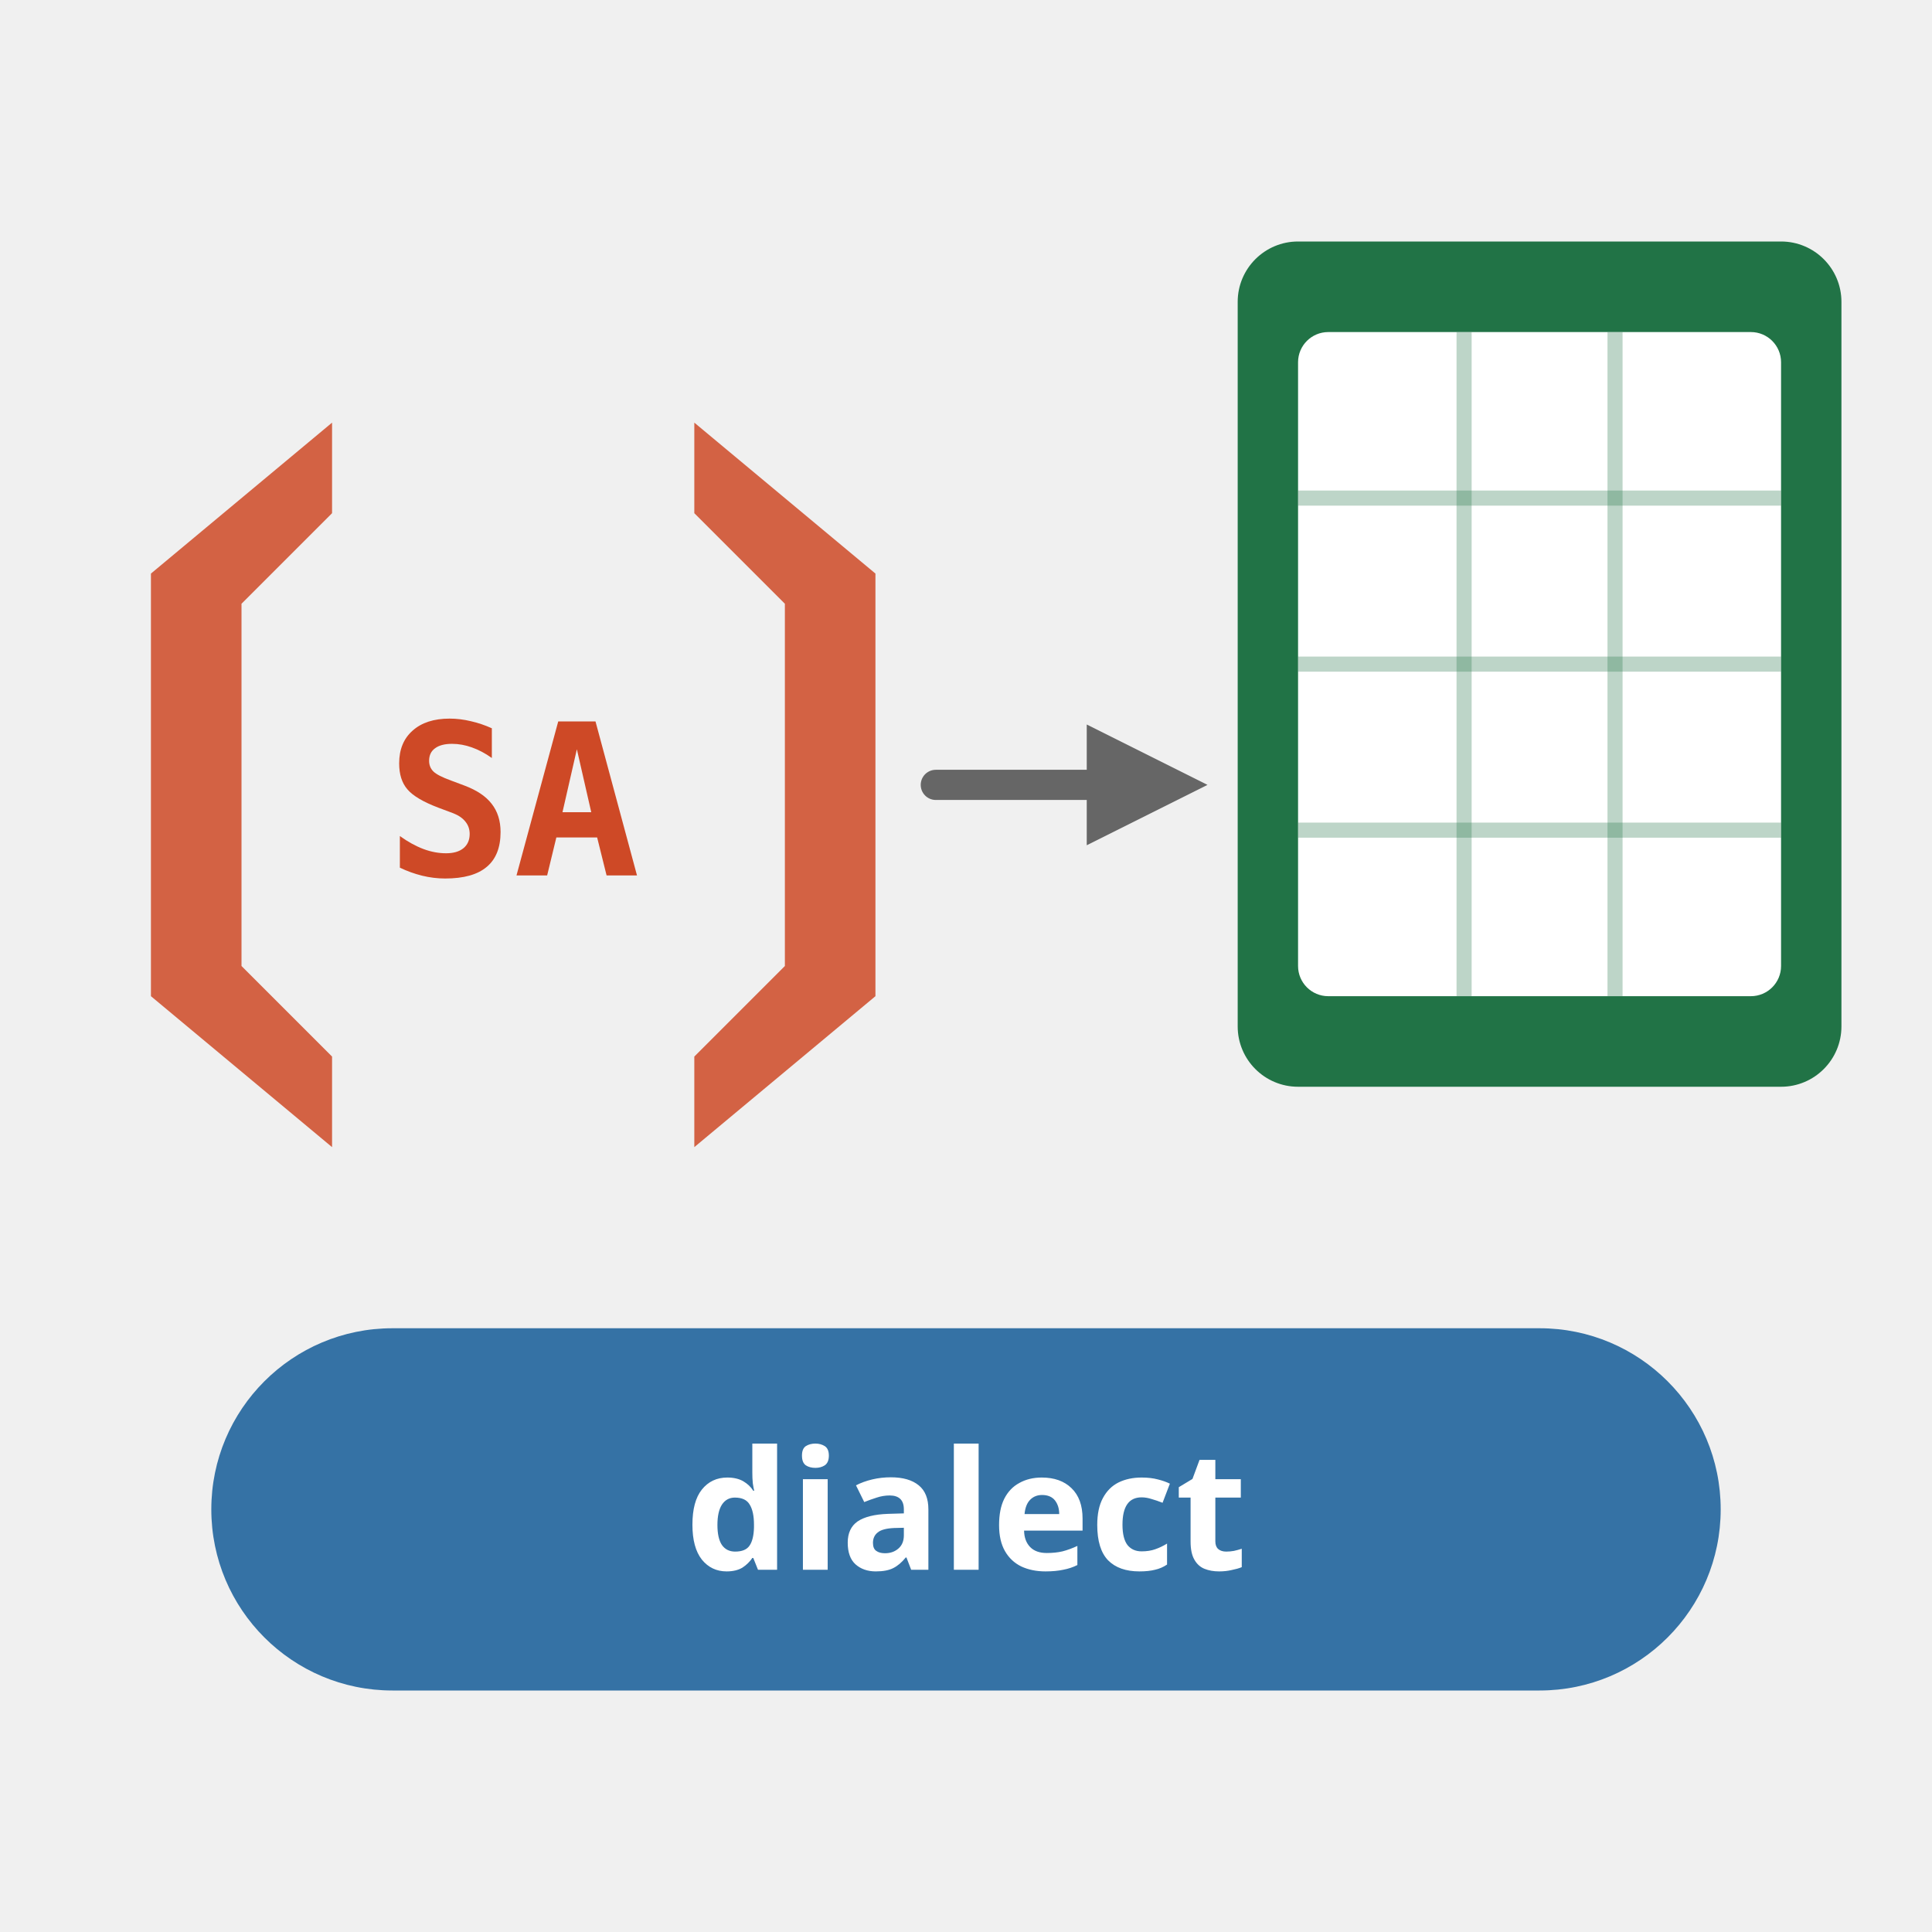
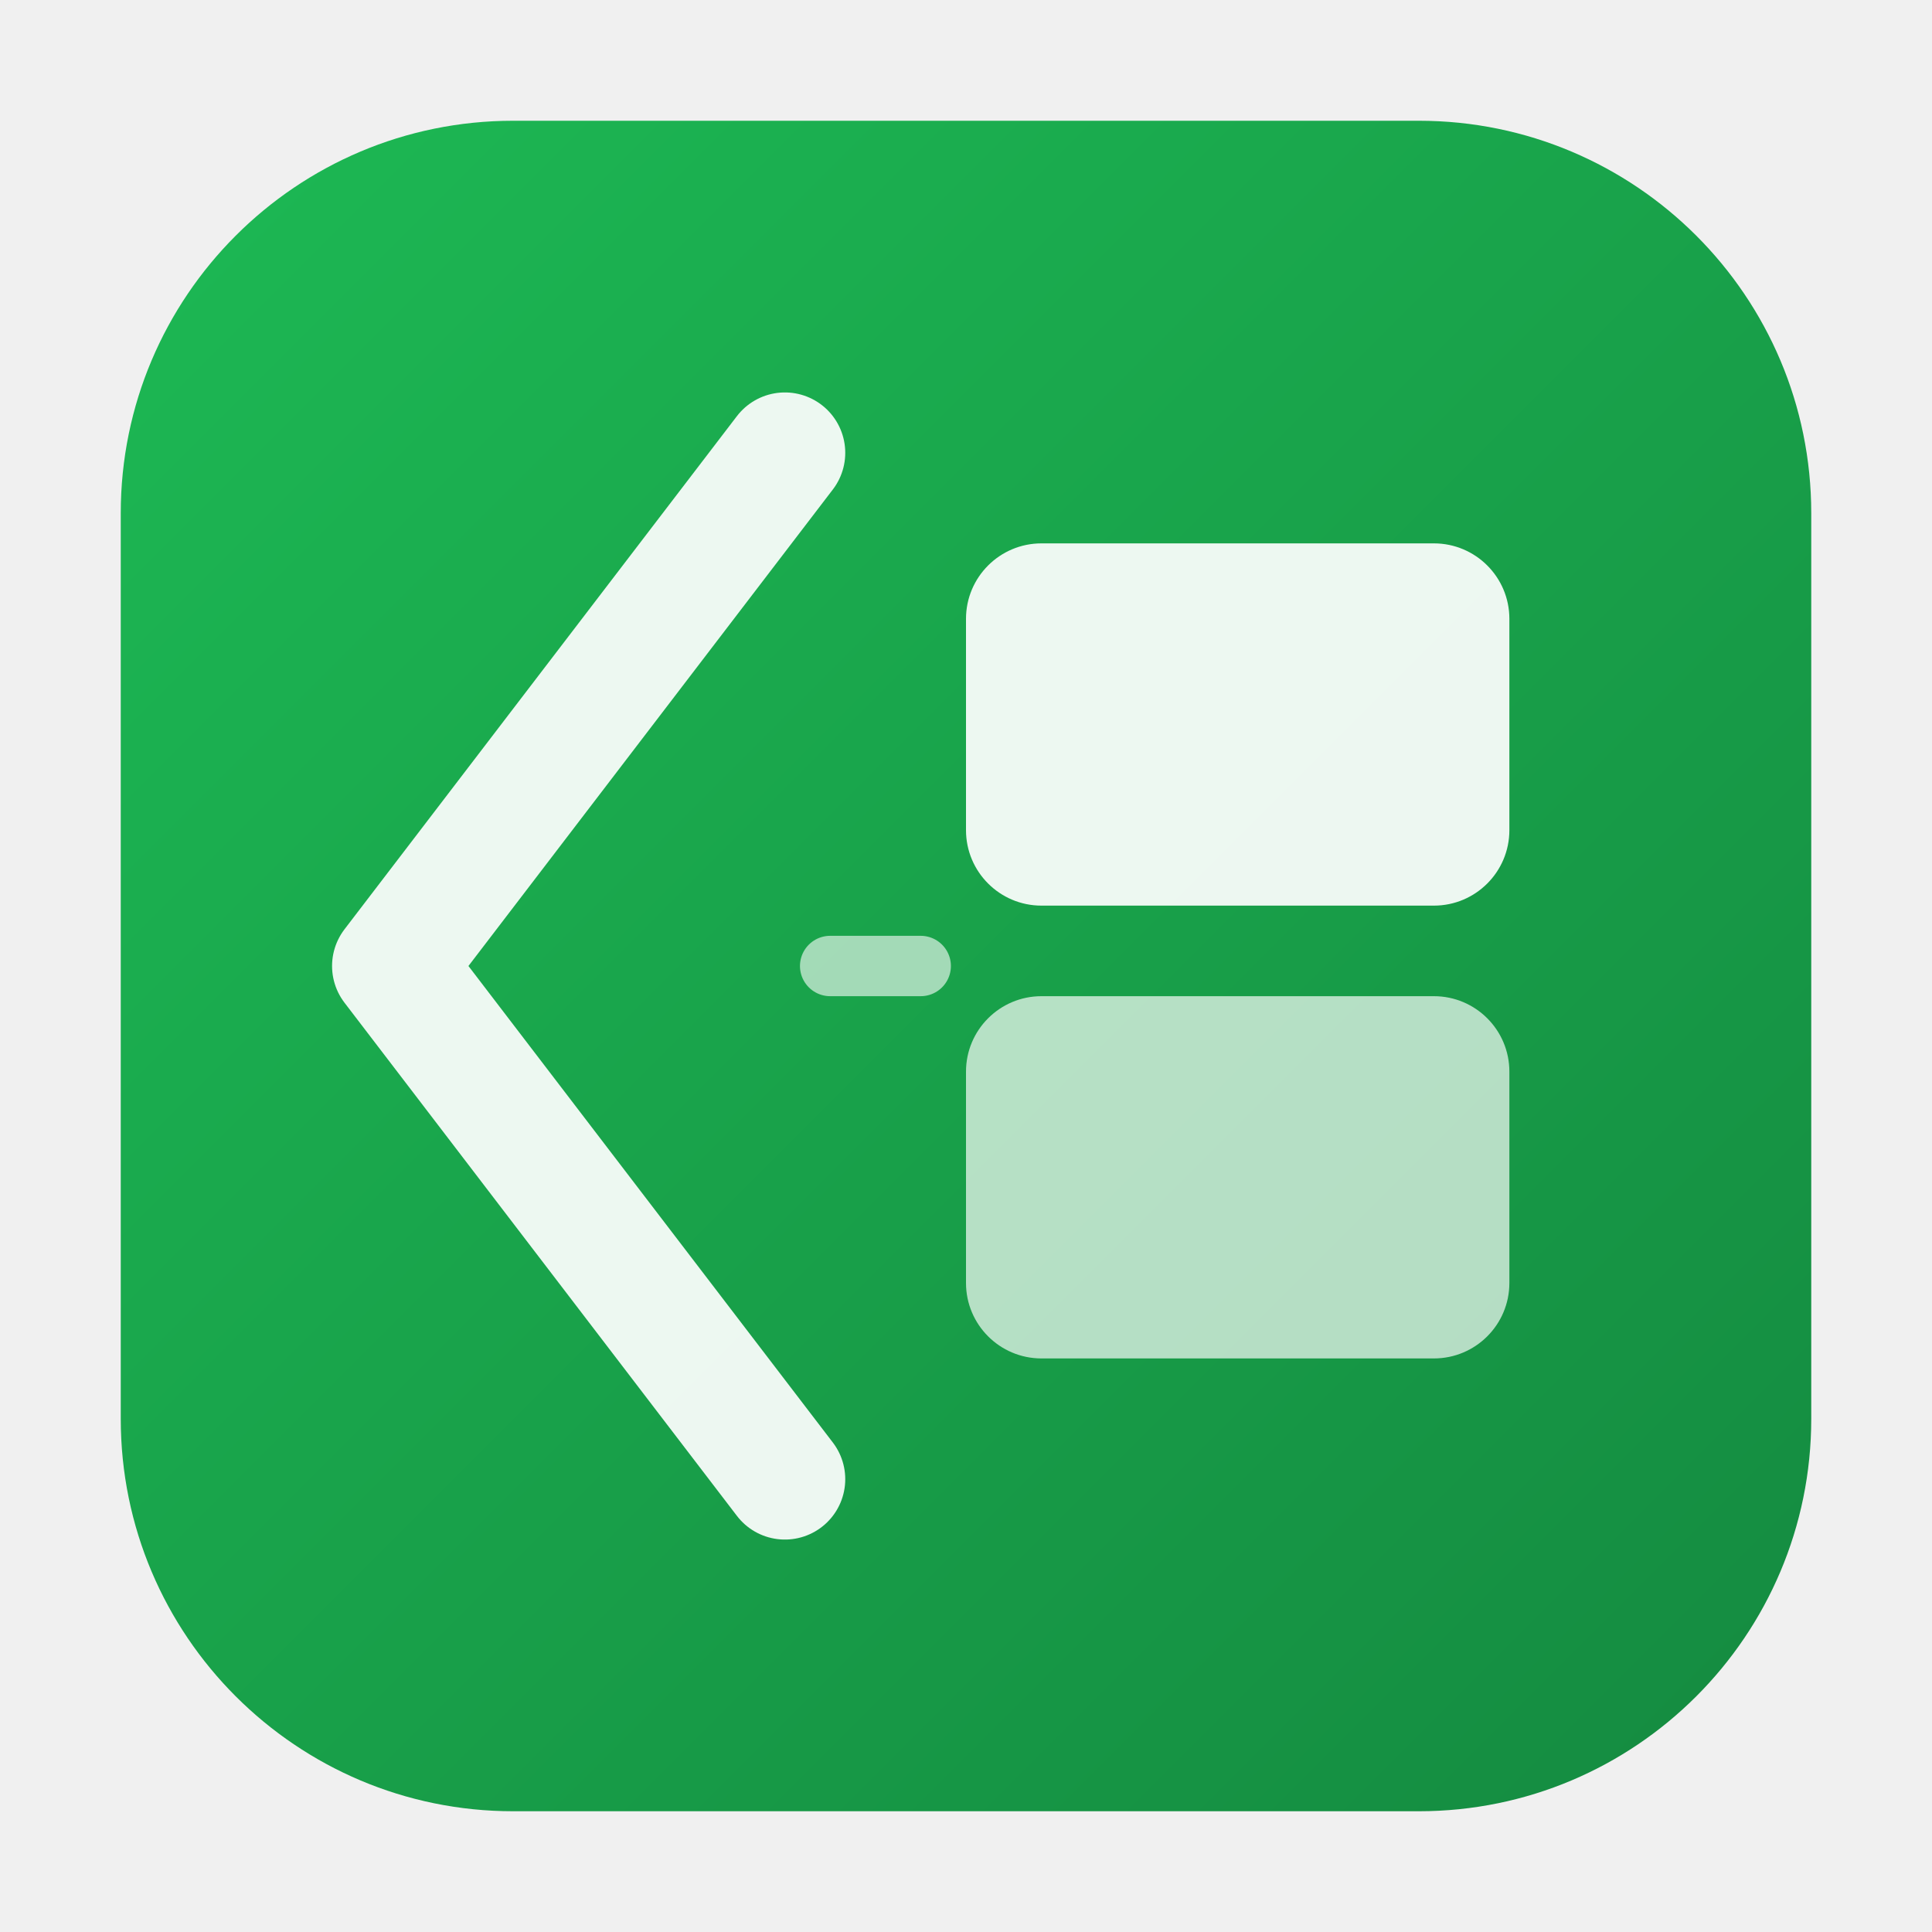
<svg xmlns="http://www.w3.org/2000/svg" viewBox="0 0 128 128" width="128" height="128">
-   <path d="M10 38 L22 28 L22 34 L16 40 L16 64 L22 70 L22 76 L10 66 L10 38Z" fill="#CE4926" opacity="0.85" />
-   <path d="M58 38 L46 28 L46 34 L52 40 L52 64 L46 70 L46 76 L58 66 L58 38Z" fill="#CE4926" opacity="0.85" />
-   <text x="34" y="58" font-family="monospace" font-size="14" font-weight="bold" fill="#CE4926" text-anchor="middle">SA</text>
-   <line x1="62" y1="52" x2="72" y2="52" stroke="#666" stroke-width="2" stroke-linecap="round" />
-   <polygon points="72,48 80,52 72,56" fill="#666" />
-   <rect x="82" y="16" width="40" height="56" rx="4" fill="#217346" />
-   <rect x="86" y="22" width="32" height="44" rx="2" fill="#fff" />
-   <line x1="86" y1="33" x2="118" y2="33" stroke="#217346" stroke-width="1" opacity="0.3" />
-   <line x1="86" y1="44" x2="118" y2="44" stroke="#217346" stroke-width="1" opacity="0.3" />
-   <line x1="86" y1="55" x2="118" y2="55" stroke="#217346" stroke-width="1" opacity="0.3" />
-   <line x1="97" y1="22" x2="97" y2="66" stroke="#217346" stroke-width="1" opacity="0.3" />
-   <line x1="107" y1="22" x2="107" y2="66" stroke="#217346" stroke-width="1" opacity="0.3" />
-   <rect x="14" y="88" width="100" height="24" rx="12" fill="#3572A5" />
-   <text x="64" y="104" font-family="sans-serif" font-size="11" font-weight="bold" fill="#fff" text-anchor="middle">dialect</text>
+   <defs>
+     <linearGradient id="bg" x1="0" y1="0" x2="1" y2="1">
+       <stop offset="0%" stop-color="#1DB954" />
+       <stop offset="100%" stop-color="#148A40" />
+     </linearGradient>
+   </defs>
+   <rect x="8" y="8" width="112" height="112" rx="26" fill="url(#bg)" />
+   <path d="M52 30 L26 64 L52 98" fill="none" stroke="#fff" stroke-width="8" stroke-linecap="round" stroke-linejoin="round" opacity="0.92" />
+   <rect x="64" y="36" width="36" height="24" rx="5" fill="#fff" opacity="0.92" />
+   <rect x="64" y="66" width="36" height="24" rx="5" fill="#fff" opacity="0.68" />
+   <line x1="55" y1="64" x2="61" y2="64" stroke="#fff" stroke-width="4" stroke-linecap="round" opacity="0.60" />
</svg>
